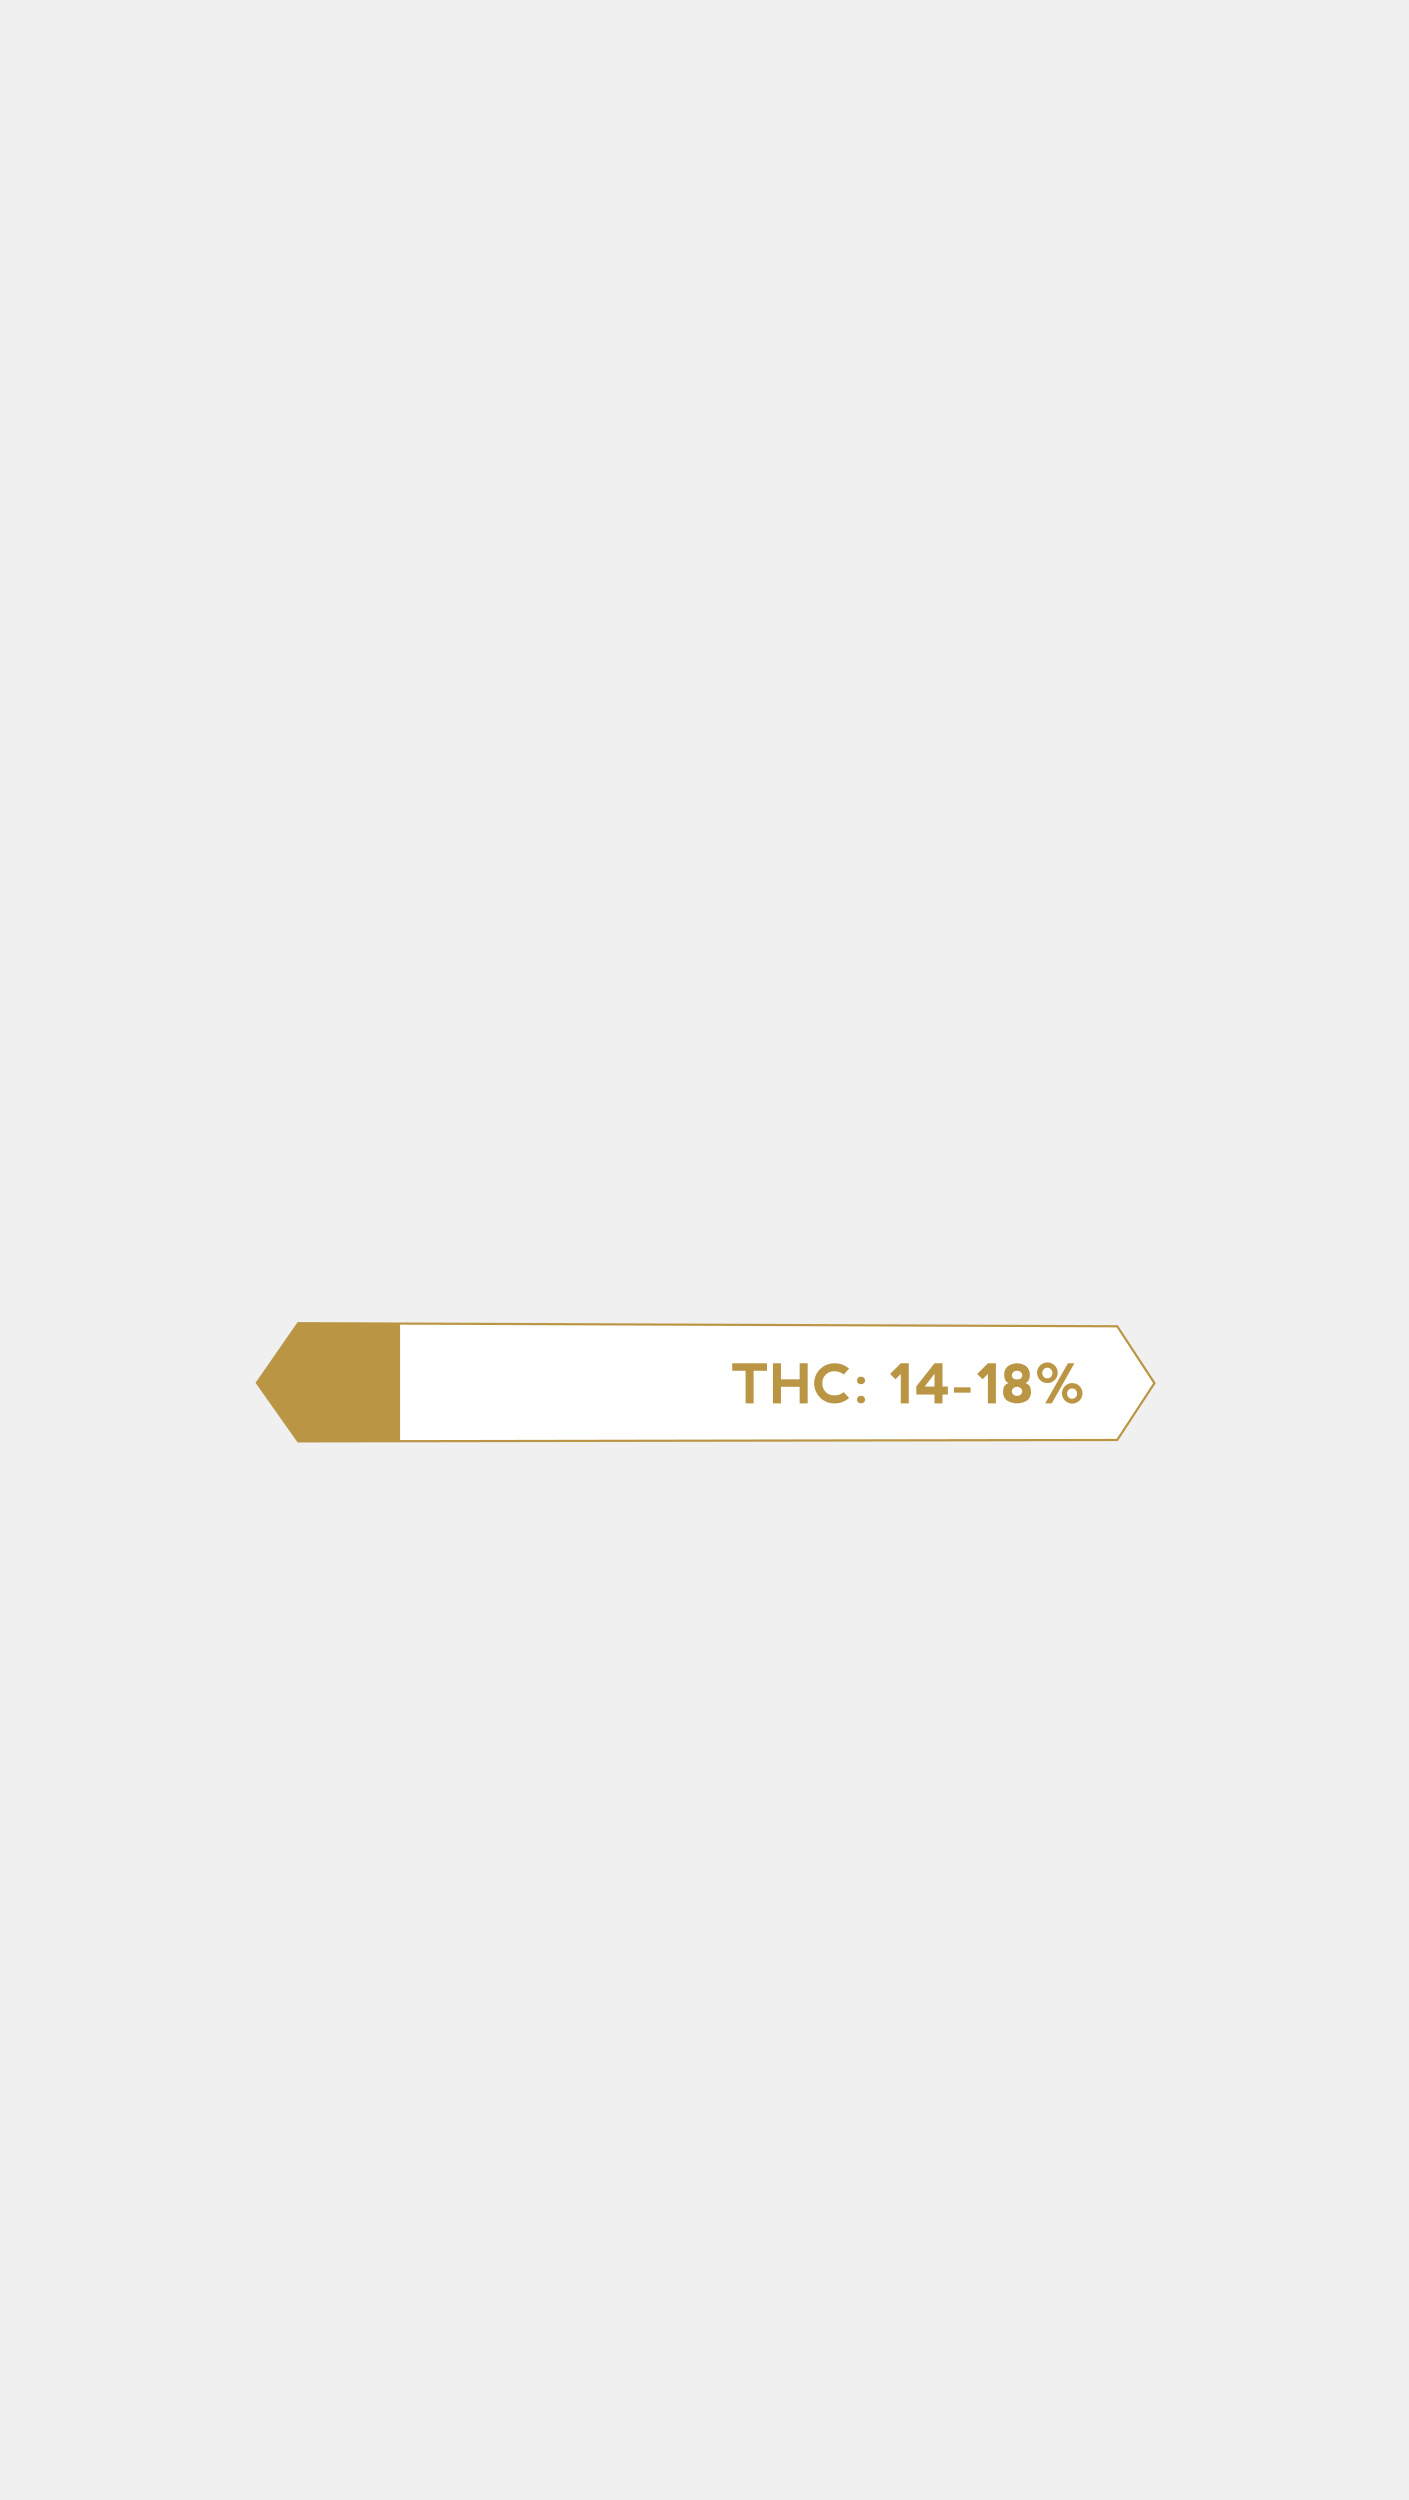
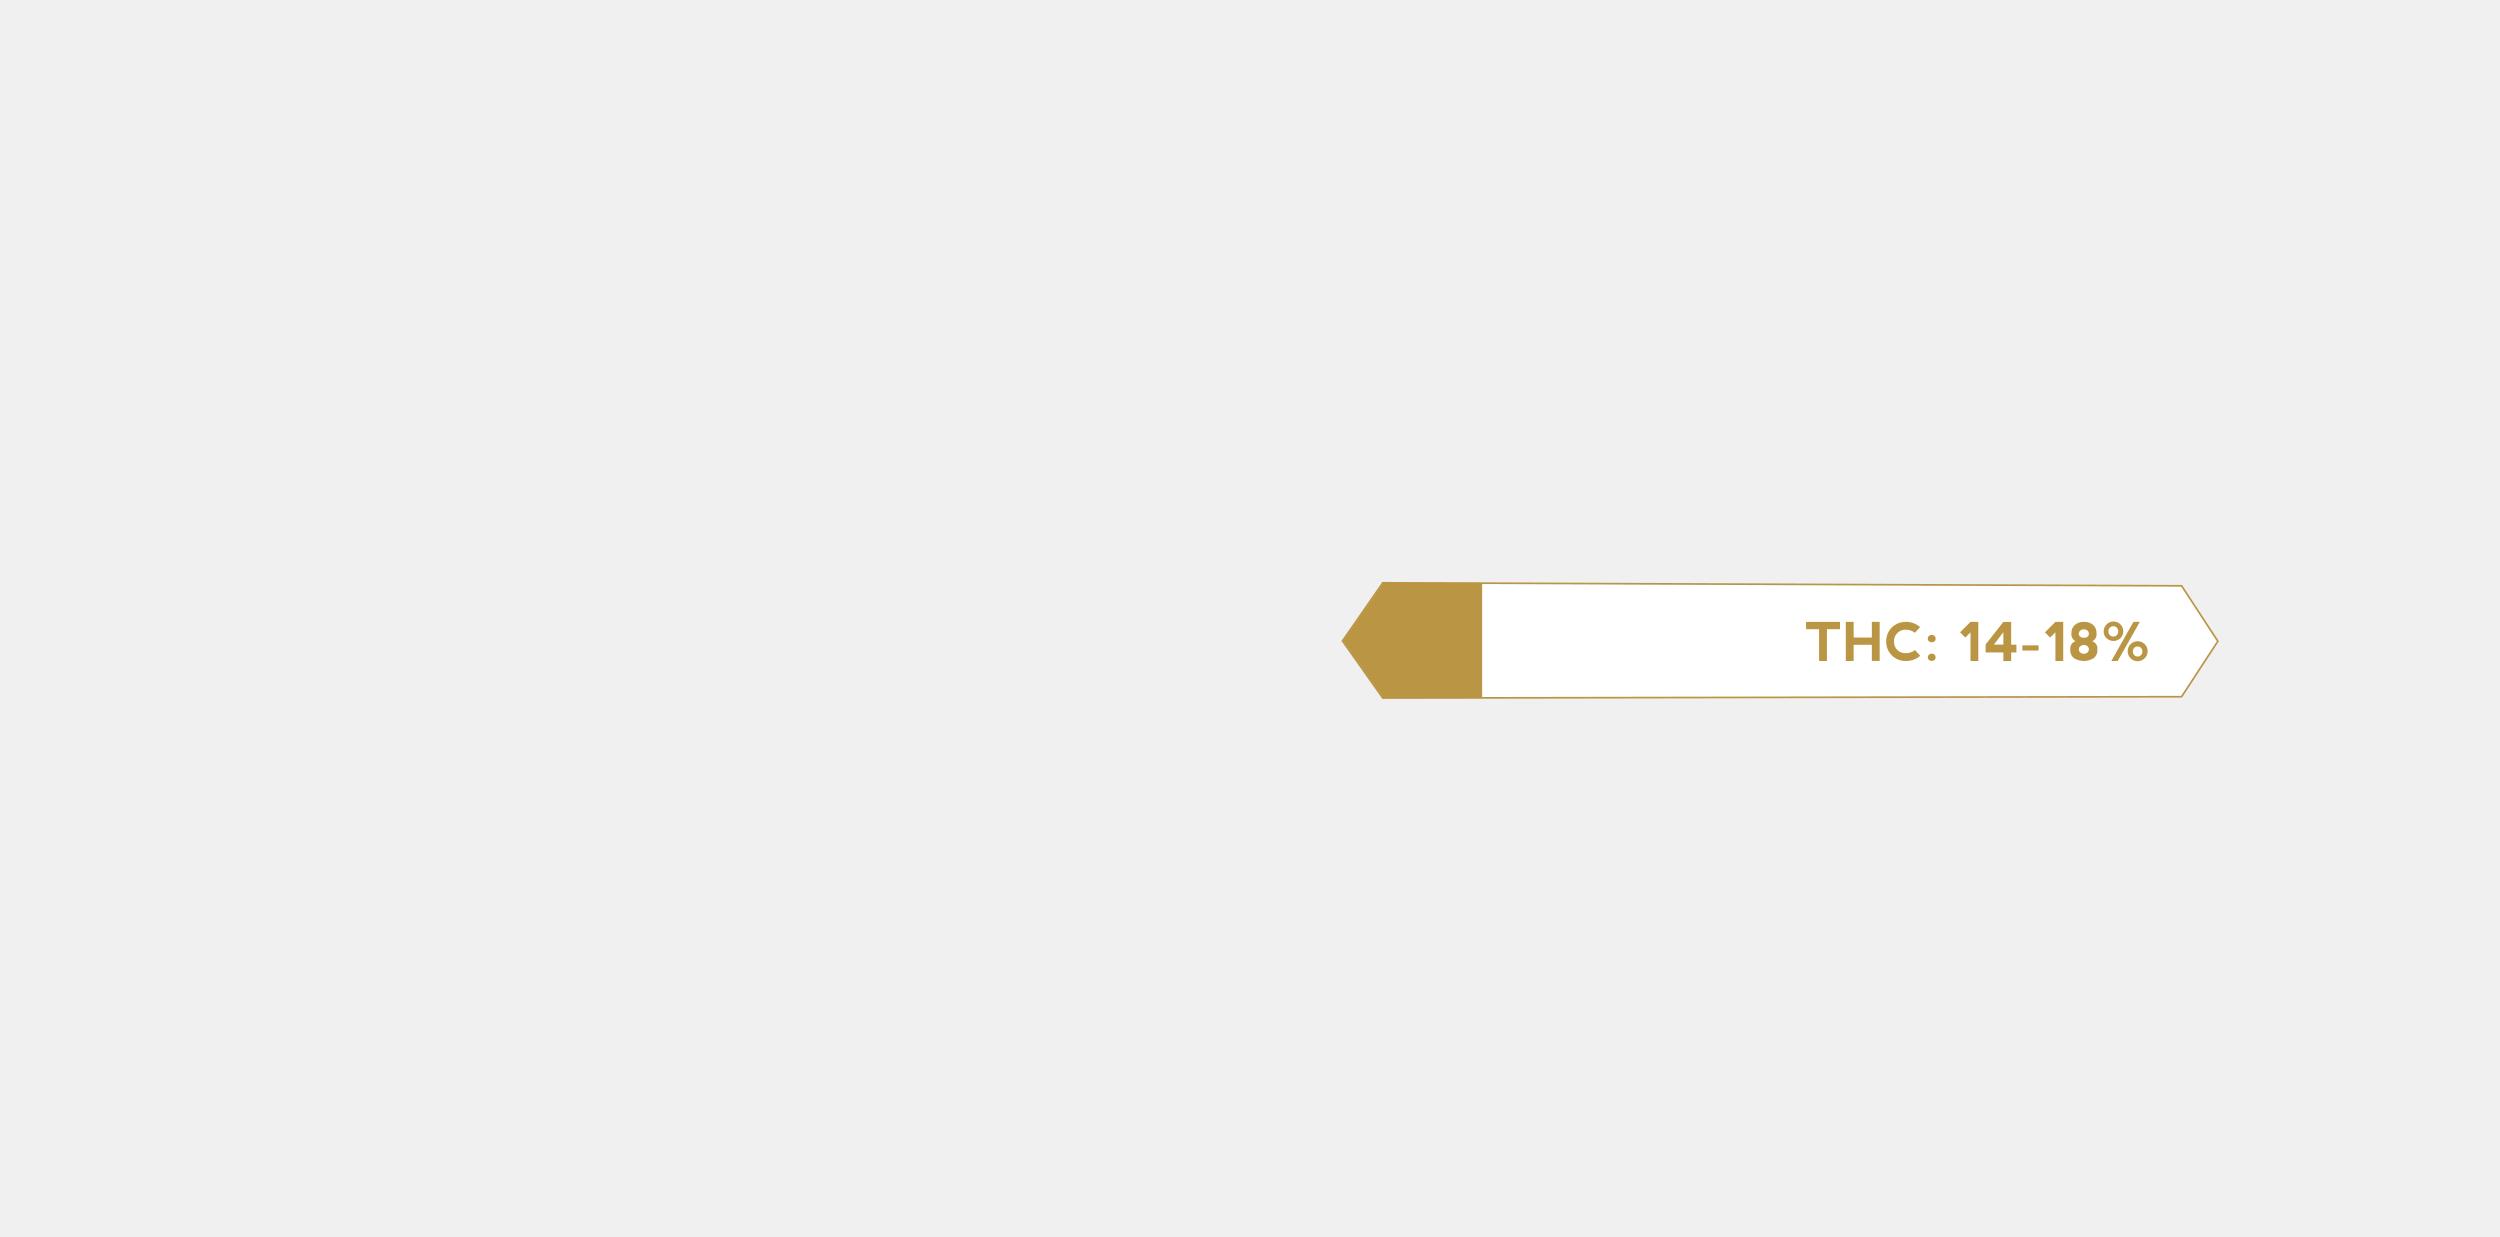
- <svg xmlns="http://www.w3.org/2000/svg" id="Content" width="640" height="1136" viewBox="0 0 640 1136">
+ <svg xmlns="http://www.w3.org/2000/svg" id="Content" viewBox="0 0 728 360">
  <defs>
-     <style>.cls-1{fill:#fff;stroke:#ba9544;stroke-miterlimit:10;}.cls-2{fill:#ba9544;}</style>
+     <style>.cls-1{fill:#fff;stroke:#ba9544;stroke-miterlimit:10;stroke-width:0.5px;}.cls-2{fill:#ba9544;}</style>
  </defs>
-   <polygon class="cls-1" points="507.669 602.668 135.504 601.257 116.717 628.35 135.504 654.961 507.669 654.327 524.577 628.499 507.669 602.668" />
-   <polygon class="cls-2" points="135.775 601.257 116.988 628.35 135.775 654.961 181.793 654.961 181.793 601.257 135.775 601.257" />
-   <path class="cls-2" d="M348.516,619.475v3.401h-6.073v14.82h-3.645V622.876h-6.073v-3.401Z" />
-   <path class="cls-2" d="M351.225,637.696V619.475H354.87v7.289h8.491v-7.301h3.644v18.222l-3.644.012V630.165H354.87v7.531Z" />
-   <path class="cls-2" d="M372.66,635.078a9.114,9.114,0,0,1,6.48-15.604,9.86,9.86,0,0,1,6.693,2.43l-2.429,2.66a6.721,6.721,0,0,0-4.265-1.457,5.193,5.193,0,0,0-5.454,5.417,5.463,5.463,0,0,0,1.519,4.033,5.378,5.378,0,0,0,3.96,1.494,6.533,6.533,0,0,0,4.24-1.445l2.429,2.66a9.826,9.826,0,0,1-6.693,2.43A8.863,8.863,0,0,1,372.66,635.078Z" />
-   <path class="cls-2" d="M389.916,626.077a1.758,1.758,0,0,1,1.312-.492,1.824,1.824,0,0,1,1.36.492,1.669,1.669,0,0,1,.486,1.221,1.647,1.647,0,0,1-.486,1.215,2.078,2.078,0,0,1-2.672,0,1.647,1.647,0,0,1-.486-1.215A1.669,1.669,0,0,1,389.916,626.077Zm0,8.697a1.761,1.761,0,0,1,1.312-.491,1.828,1.828,0,0,1,1.36.491,1.669,1.669,0,0,1,.486,1.222,1.645,1.645,0,0,1-.486,1.214,2.078,2.078,0,0,1-2.672,0,1.645,1.645,0,0,1-.486-1.214A1.669,1.669,0,0,1,389.916,634.775Z" />
-   <path class="cls-2" d="M409.314,619.475v-.012h3.633v18.233h-3.633v-13.362l-2.43,2.43-2.429-2.43Z" />
-   <path class="cls-2" d="M424.633,619.487v-.024h3.632v10.593h2.454v3.632h-2.454v4.009h-3.632v-4.009h-8.272v-3.632h.122l-.109-.122Zm0,10.568v-5.807l-4.434,5.807Z" />
-   <path class="cls-2" d="M433.501,632.825v-2.417h7.531v2.417Z" />
-   <path class="cls-2" d="M448.891,619.475v-.012h3.633v18.233h-3.633v-13.362l-2.43,2.43-2.429-2.43Z" />
-   <path class="cls-2" d="M465.972,628.464q.328.122.595.243,1.884.851,1.883,3.645a4.678,4.678,0,0,1-1.767,4.069,8.751,8.751,0,0,1-9.099,0,4.676,4.676,0,0,1-1.768-4.069q0-2.793,1.883-3.645.267-.122.595-.243c-.129-.064-.247-.125-.352-.182q-1.641-.911-1.641-3.462a4.982,4.982,0,0,1,1.586-3.948,7.148,7.148,0,0,1,8.491,0,4.985,4.985,0,0,1,1.585,3.948q0,2.55-1.64,3.462C466.219,628.339,466.1,628.4,465.972,628.464Zm-3.839-1.651q1.604-.048,2.065-.839a1.94,1.94,0,0,0,0-2.064,2.337,2.337,0,0,0-2.065-1.02,2.303,2.303,0,0,0-2.053,1.02,1.905,1.905,0,0,0,0,2.064Q460.53,626.763,462.133,626.813Zm0,3.34a2.707,2.707,0,0,0-2.053,1.045,1.906,1.906,0,0,0,0,2.065,2.303,2.303,0,0,0,2.053,1.021,2.337,2.337,0,0,0,2.065-1.021,1.942,1.942,0,0,0,0-2.065A2.755,2.755,0,0,0,462.133,630.153Z" />
-   <path class="cls-2" d="M472.688,627.164a4.695,4.695,0,1,1,3.256,1.312A4.42,4.42,0,0,1,472.688,627.164Zm3.22-.85a2.173,2.173,0,0,0,1.664-.692,2.626,2.626,0,0,0,0-3.444,2.197,2.197,0,0,0-1.677-.687,2.164,2.164,0,0,0-1.651.687,2.623,2.623,0,0,0,0,3.444A2.17,2.17,0,0,0,475.908,626.315Zm-.972,11.382,10.325-18.222h2.964l-10.301,18.222Zm9.05-1.202a4.666,4.666,0,1,1,3.23,1.3A4.386,4.386,0,0,1,483.986,636.494Zm3.17-.888a2.131,2.131,0,0,0,1.628-.674,2.539,2.539,0,0,0,0-3.353,2.145,2.145,0,0,0-1.64-.674,2.119,2.119,0,0,0-1.616.674,2.542,2.542,0,0,0,0,3.353A2.132,2.132,0,0,0,487.156,635.607Z" />
+   <polygon class="cls-1" points="635.28 170.59 402.67 169.71 390.93 186.64 402.67 203.27 635.28 202.88 645.84 186.73 635.28 170.59" />
+   <polygon class="cls-2" points="402.84 169.71 391.1 186.64 402.84 203.27 431.6 203.27 431.6 169.71 402.84 169.71" />
+   <path class="cls-2" d="M535.81,181.09v2.13H532v9.26h-2.28v-9.26h-3.79v-2.13Z" />
+   <path class="cls-2" d="M537.5,192.48V181.09h2.28v4.56h5.3v-4.56h2.28v11.38h-2.28v-4.71h-5.3v4.71Z" />
+   <path class="cls-2" d="M550.9,190.85a5.55,5.55,0,0,1-1.64-4.09,5.6,5.6,0,0,1,5.69-5.67,6.17,6.17,0,0,1,4.18,1.52l-1.52,1.66a4.22,4.22,0,0,0-2.66-.91,3.35,3.35,0,0,0-2.47,1,3.29,3.29,0,0,0-.94,2.43A3.23,3.23,0,0,0,555,190.2a4.09,4.09,0,0,0,2.65-.9l1.52,1.66a6.1,6.1,0,0,1-4.18,1.52A5.54,5.54,0,0,1,550.9,190.85Z" />
+   <path class="cls-2" d="M561.68,185.22a1.09,1.09,0,0,1,.82-.31,1.11,1.11,0,0,1,.85.31,1,1,0,0,1,.31.76,1,1,0,0,1-.31.76,1.28,1.28,0,0,1-1.67,0,1,1,0,0,1-.3-.76A1,1,0,0,1,561.68,185.22Zm0,5.44a1.09,1.09,0,0,1,.82-.31,1.11,1.11,0,0,1,.85.31,1.09,1.09,0,0,1,0,1.52,1.31,1.31,0,0,1-1.67,0,1.11,1.11,0,0,1,0-1.52Z" />
+   <path class="cls-2" d="M573.81,181.09h2.27v11.39h-2.27v-8.35l-1.52,1.52-1.52-1.52Z" />
+   <path class="cls-2" d="M583.38,181.1h2.27v6.62h1.53V190h-1.53v2.5h-2.27V190h-5.17v-2.27h.08l-.07-.08Zm0,6.61v-3.63l-2.77,3.63Z" />
+   <path class="cls-2" d="M588.92,189.44v-1.51h4.71v1.51Z" />
+   <path class="cls-2" d="M598.54,181.09h2.27v11.39h-2.27v-8.35L597,185.65l-1.52-1.52Z" />
+   <path class="cls-2" d="M609.22,186.71l.37.15a2.25,2.25,0,0,1,1.17,2.28,2.91,2.91,0,0,1-1.1,2.54,5.46,5.46,0,0,1-5.69,0,2.93,2.93,0,0,1-1.1-2.54,2.24,2.24,0,0,1,1.18-2.28l.37-.15-.22-.11a2.25,2.25,0,0,1-1-2.17,3.1,3.1,0,0,1,1-2.46,3.86,3.86,0,0,1,2.67-.88,3.81,3.81,0,0,1,2.64.88,3.1,3.1,0,0,1,1,2.46,2.26,2.26,0,0,1-1,2.17Zm-2.4-1a1.45,1.45,0,0,0,1.29-.52,1.26,1.26,0,0,0,0-1.3,1.48,1.48,0,0,0-1.29-.63,1.46,1.46,0,0,0-1.29.63,1.22,1.22,0,0,0,0,1.3A1.45,1.45,0,0,0,606.82,185.68Zm0,2.09a1.69,1.69,0,0,0-1.29.65,1.2,1.2,0,0,0,0,1.29,1.44,1.44,0,0,0,1.29.64,1.47,1.47,0,0,0,1.29-.64,1.25,1.25,0,0,0,0-1.29A1.69,1.69,0,0,0,606.82,187.77Z" />
+   <path class="cls-2" d="M613.42,185.9a2.91,2.91,0,0,1,0-4.07,2.85,2.85,0,0,1,4.88,2,2.77,2.77,0,0,1-.82,2,2.92,2.92,0,0,1-4.06,0Zm2-.53a1.37,1.37,0,0,0,1-.44,1.48,1.48,0,0,0,.4-1.07,1.52,1.52,0,0,0-.4-1.08,1.4,1.4,0,0,0-1.05-.43,1.37,1.37,0,0,0-1,.43,1.53,1.53,0,0,0-.41,1.08,1.49,1.49,0,0,0,.41,1.07A1.35,1.35,0,0,0,615.43,185.37Zm-.61,7.11,6.45-11.39h1.86l-6.44,11.39Zm5.66-.75a2.91,2.91,0,1,1,2,.81A2.72,2.72,0,0,1,620.48,191.73Zm2-.55a1.29,1.29,0,0,0,1-.43,1.57,1.57,0,0,0,0-2.09,1.44,1.44,0,0,0-2,0,1.6,1.6,0,0,0,0,2.09A1.3,1.3,0,0,0,622.46,191.18Z" />
</svg>
